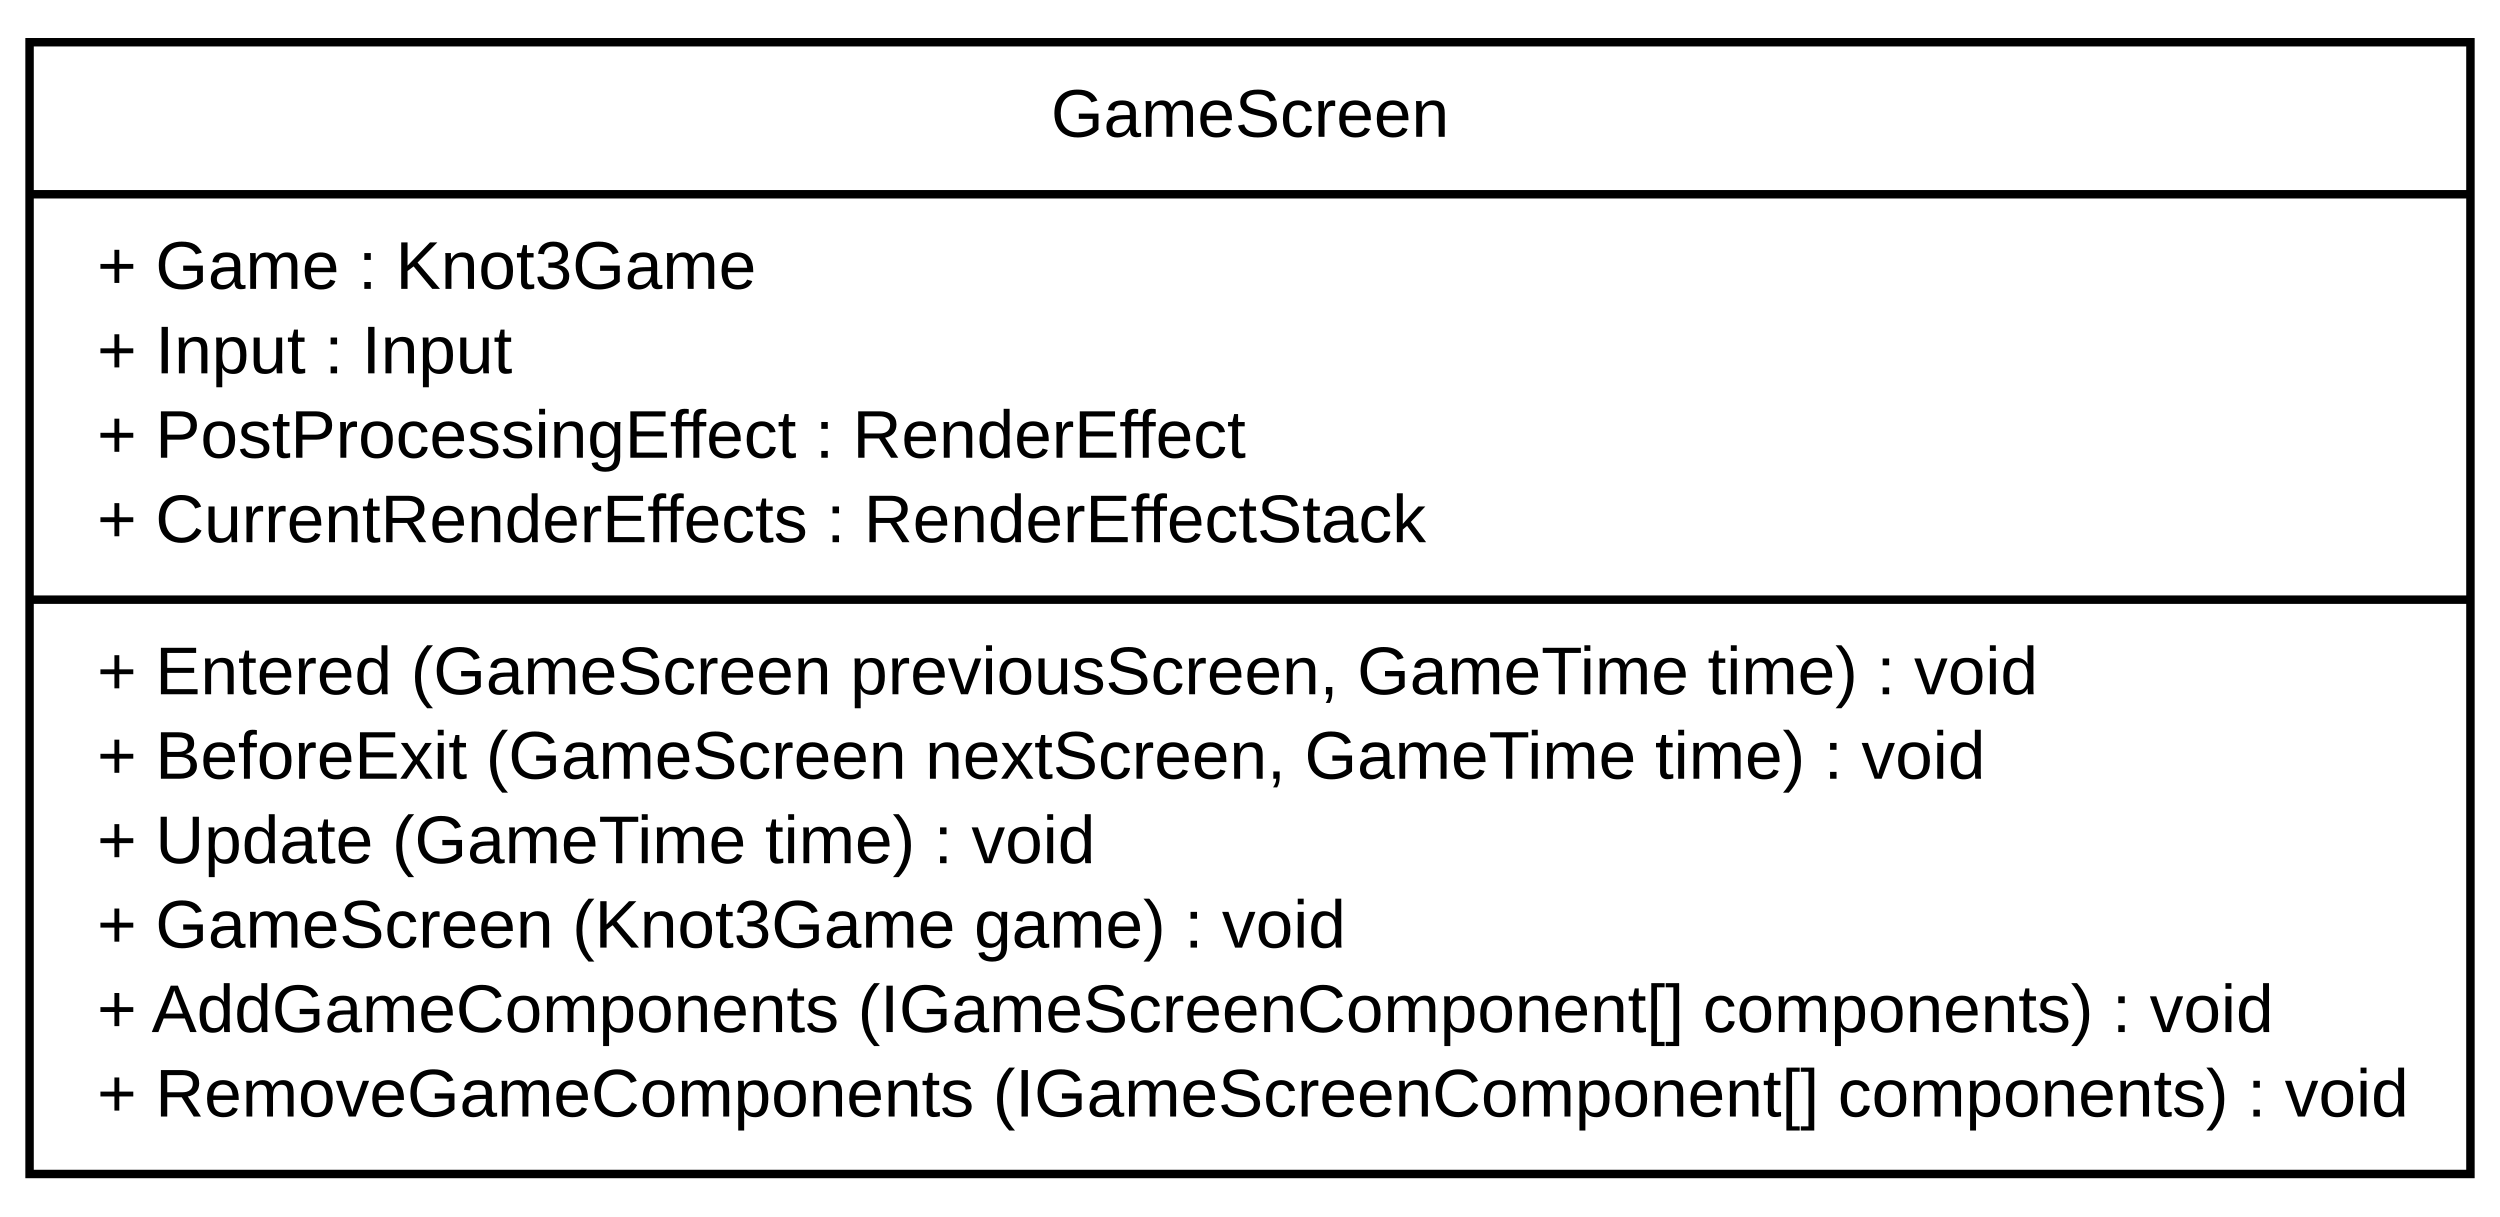
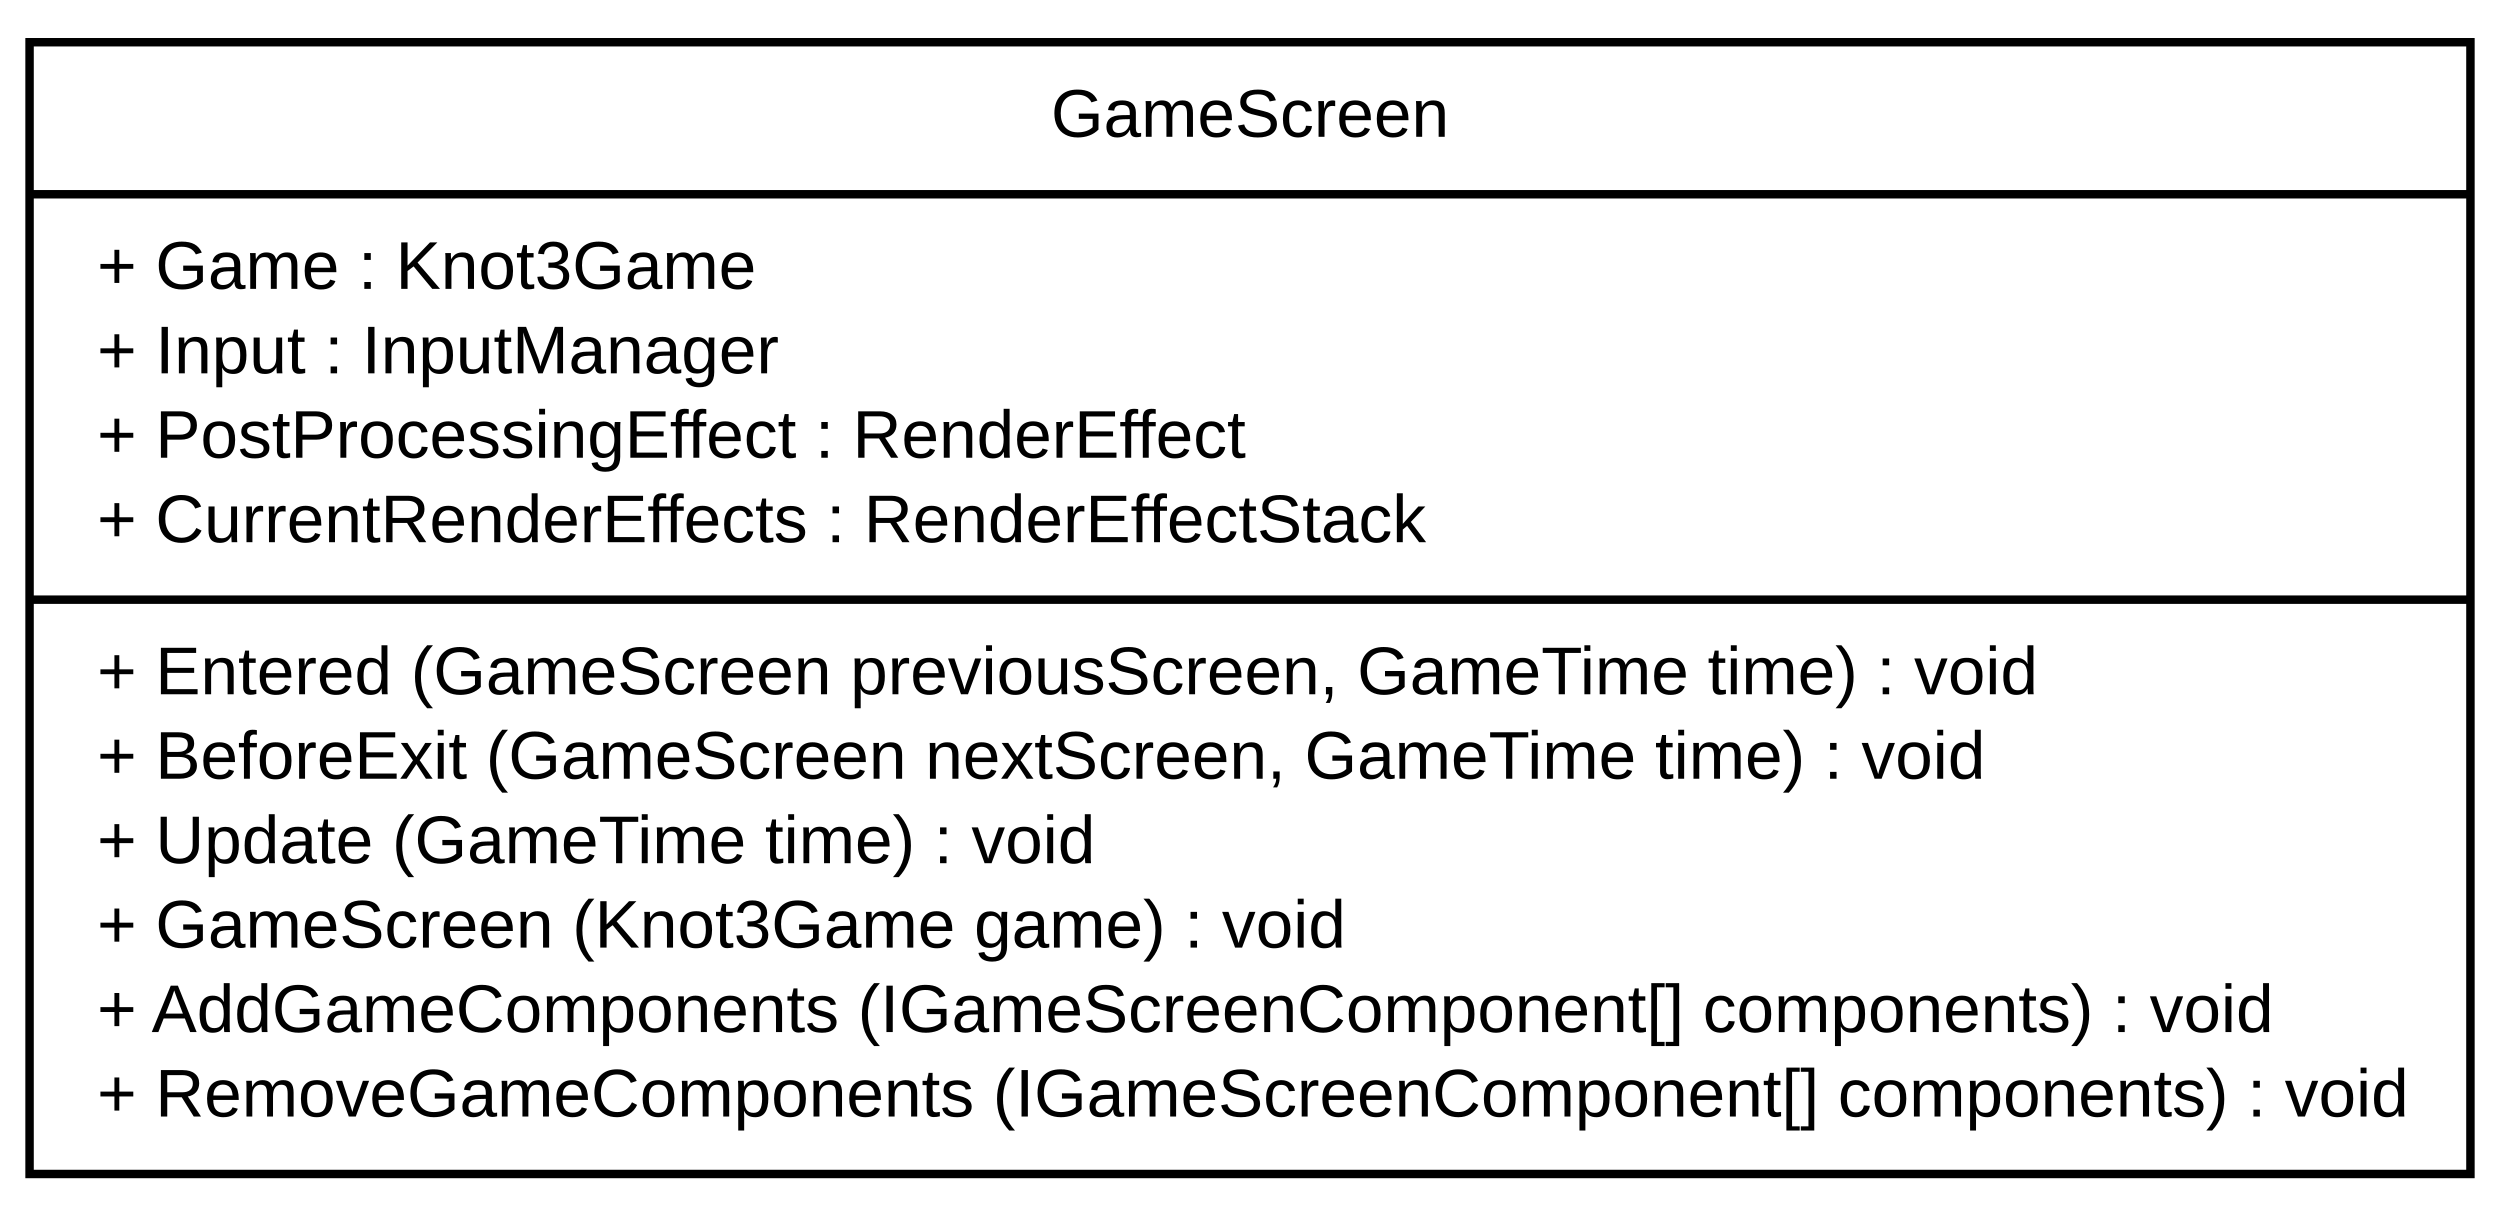
<svg xmlns="http://www.w3.org/2000/svg" width="296pt" height="144pt" viewBox="0.00 0.00 296.00 144.00">
  <g id="graph1" class="graph" transform="scale(1 1) rotate(0) translate(4 140)">
    <polygon fill="white" stroke="white" points="-4,5 -4,-140 293,-140 293,5 -4,5" />
    <g id="node1" class="node">
      <polygon fill="#ffffff" stroke="black" points="-0.5,-1 -0.5,-135 288.5,-135 288.5,-1 -0.5,-1" />
      <text text-anchor="middle" x="144" y="-123.8" font-family="Arial" font-size="8.00">GameScreen</text>
      <polyline fill="none" stroke="black" points="-0.5,-117 288.5,-117 " />
      <text text-anchor="start" x="7.5" y="-105.8" font-family="Arial" font-size="8.00">+ Game : Knot3Game</text>
-       <text text-anchor="start" x="7.5" y="-95.8" font-family="Arial" font-size="8.00">+ Input : Input</text>
+       <text text-anchor="start" x="7.5" y="-95.8" font-family="Arial" font-size="8.00">+ Input : InputManager</text>
      <text text-anchor="start" x="7.5" y="-85.8" font-family="Arial" font-size="8.00">+ PostProcessingEffect : RenderEffect</text>
      <text text-anchor="start" x="7.5" y="-75.8" font-family="Arial" font-size="8.00">+ CurrentRenderEffects : RenderEffectStack</text>
      <polyline fill="none" stroke="black" points="-0.5,-69 288.5,-69 " />
      <text text-anchor="start" x="7.5" y="-57.8" font-family="Arial" font-size="8.00">+ Entered (GameScreen previousScreen, GameTime time) : void</text>
      <text text-anchor="start" x="7.5" y="-47.8" font-family="Arial" font-size="8.00">+ BeforeExit (GameScreen nextScreen, GameTime time) : void</text>
      <text text-anchor="start" x="7.5" y="-37.8" font-family="Arial" font-size="8.00">+ Update (GameTime time) : void</text>
      <text text-anchor="start" x="7.5" y="-27.8" font-family="Arial" font-size="8.00">+ GameScreen (Knot3Game game) : void</text>
      <text text-anchor="start" x="7.5" y="-17.8" font-family="Arial" font-size="8.00">+ AddGameComponents (IGameScreenComponent[] components) : void</text>
      <text text-anchor="start" x="7.5" y="-7.8" font-family="Arial" font-size="8.00">+ RemoveGameComponents (IGameScreenComponent[] components) : void</text>
    </g>
  </g>
</svg>
